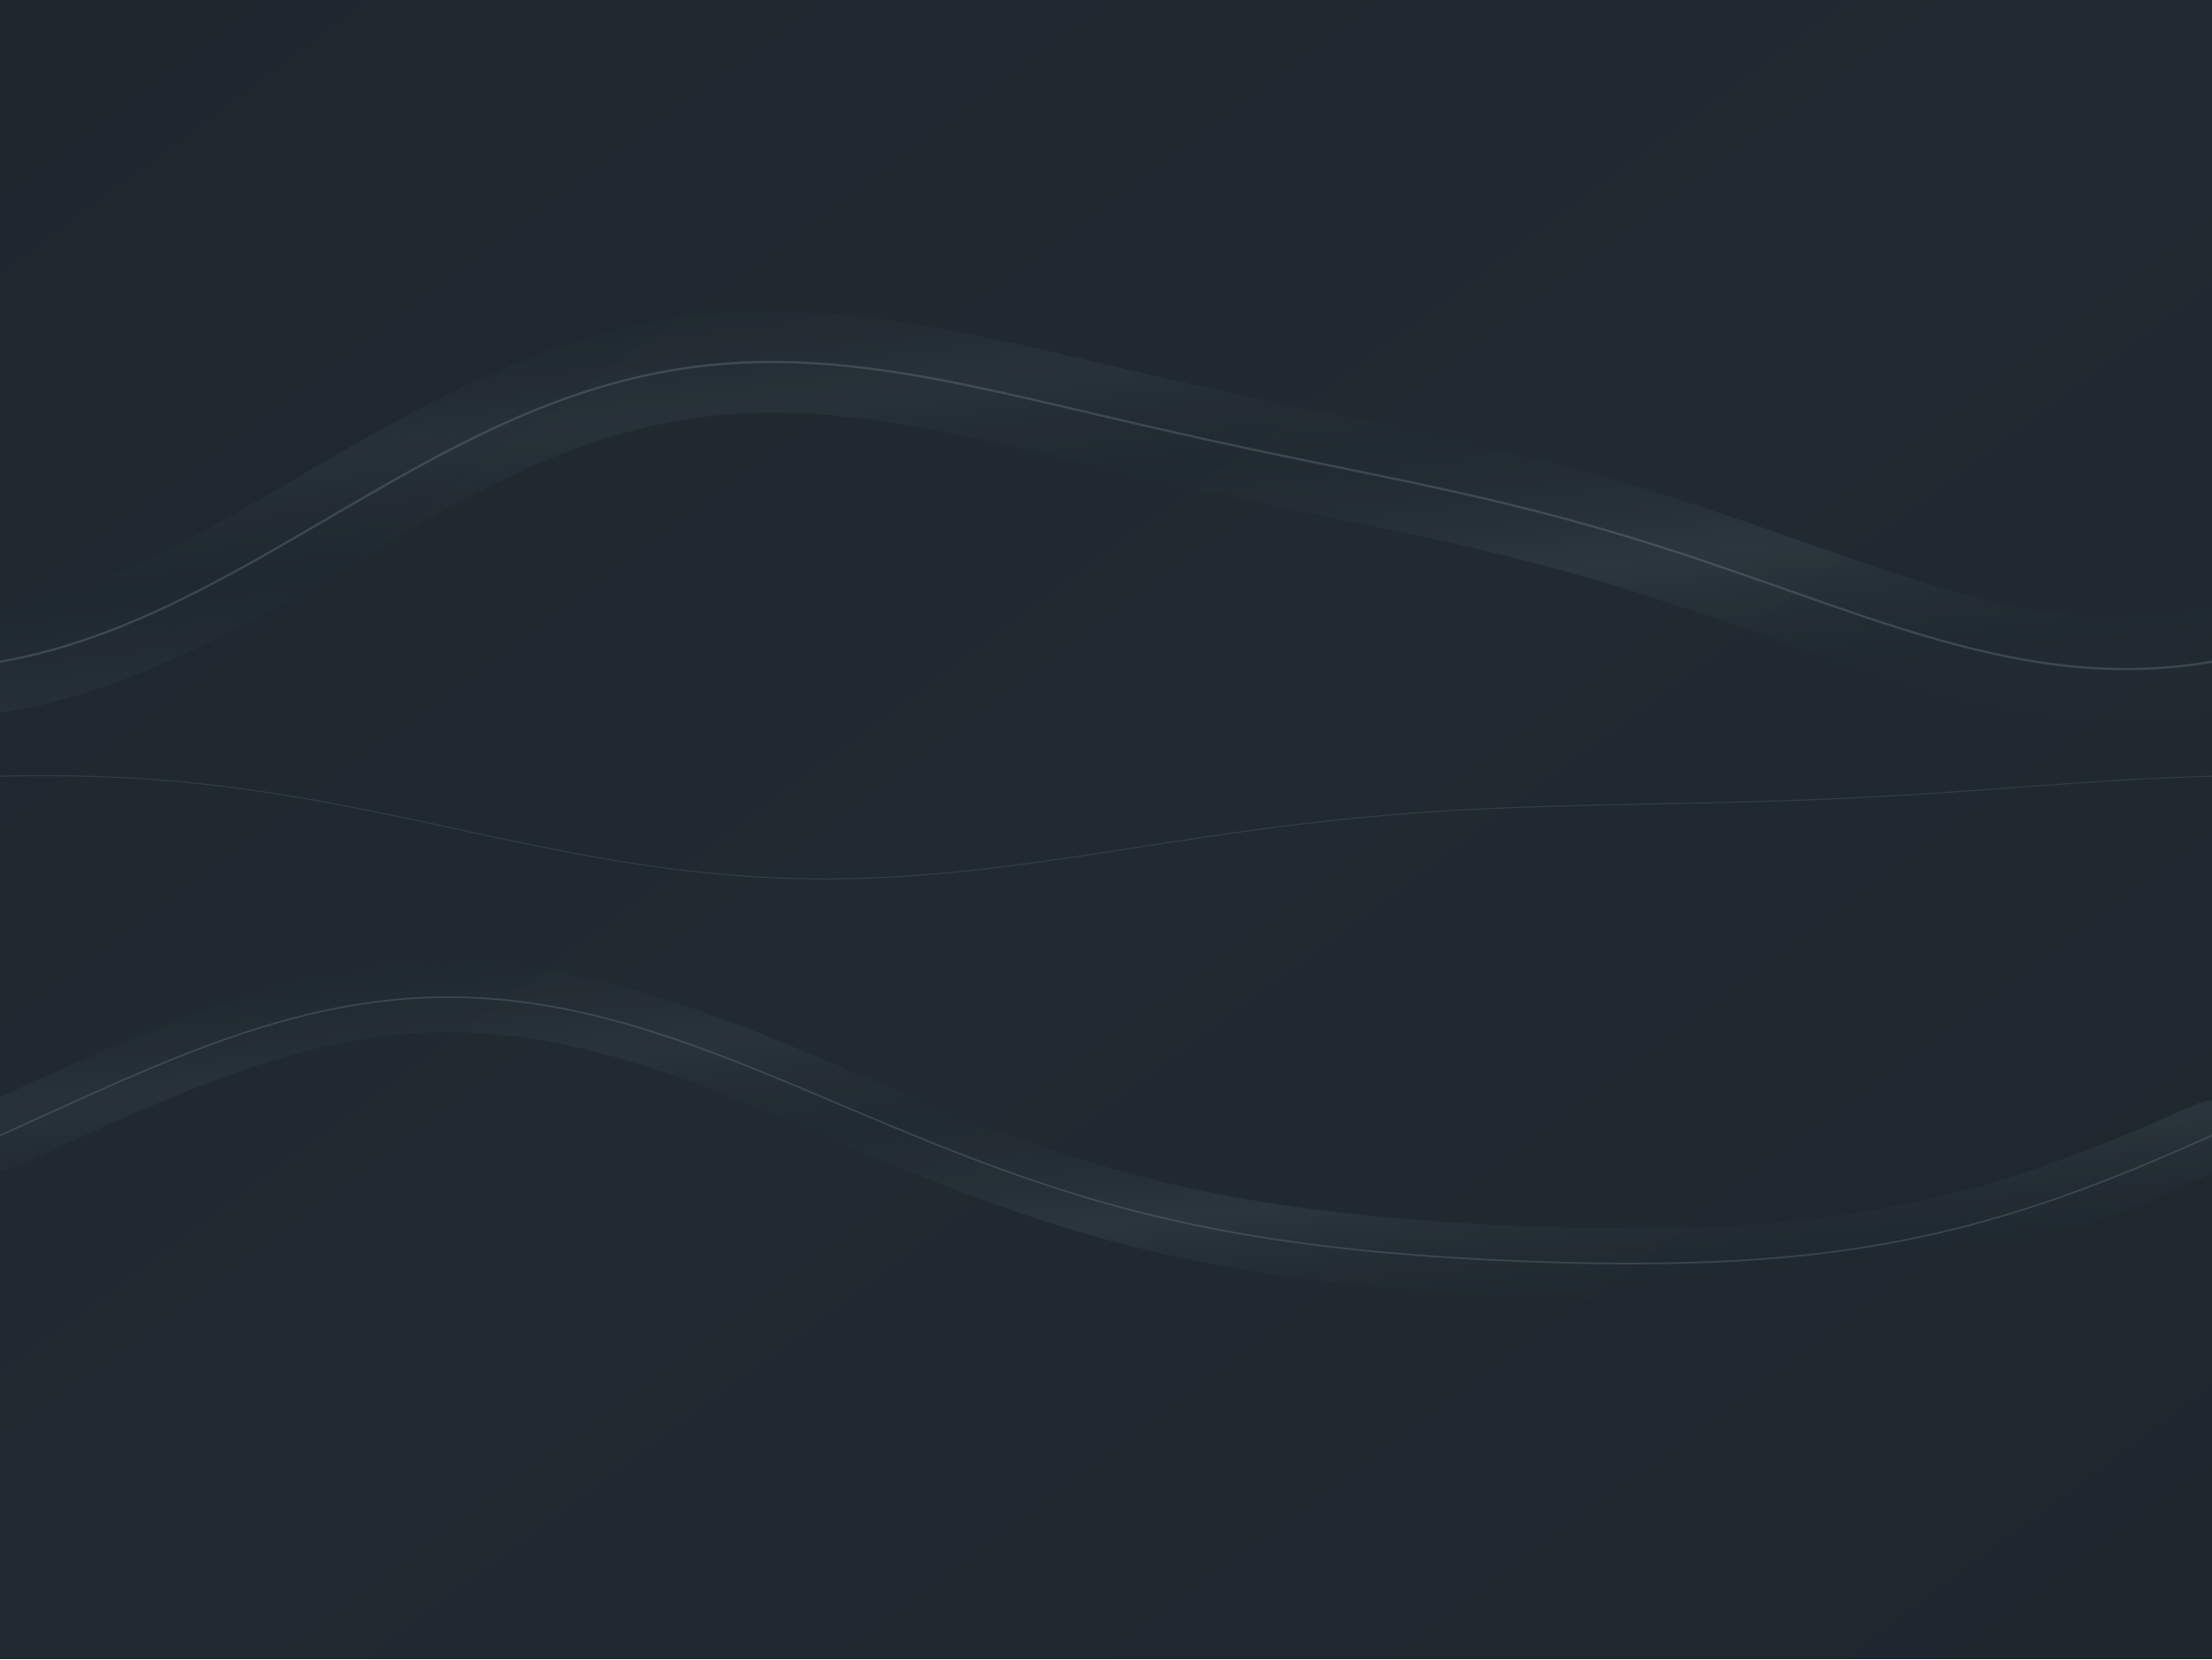
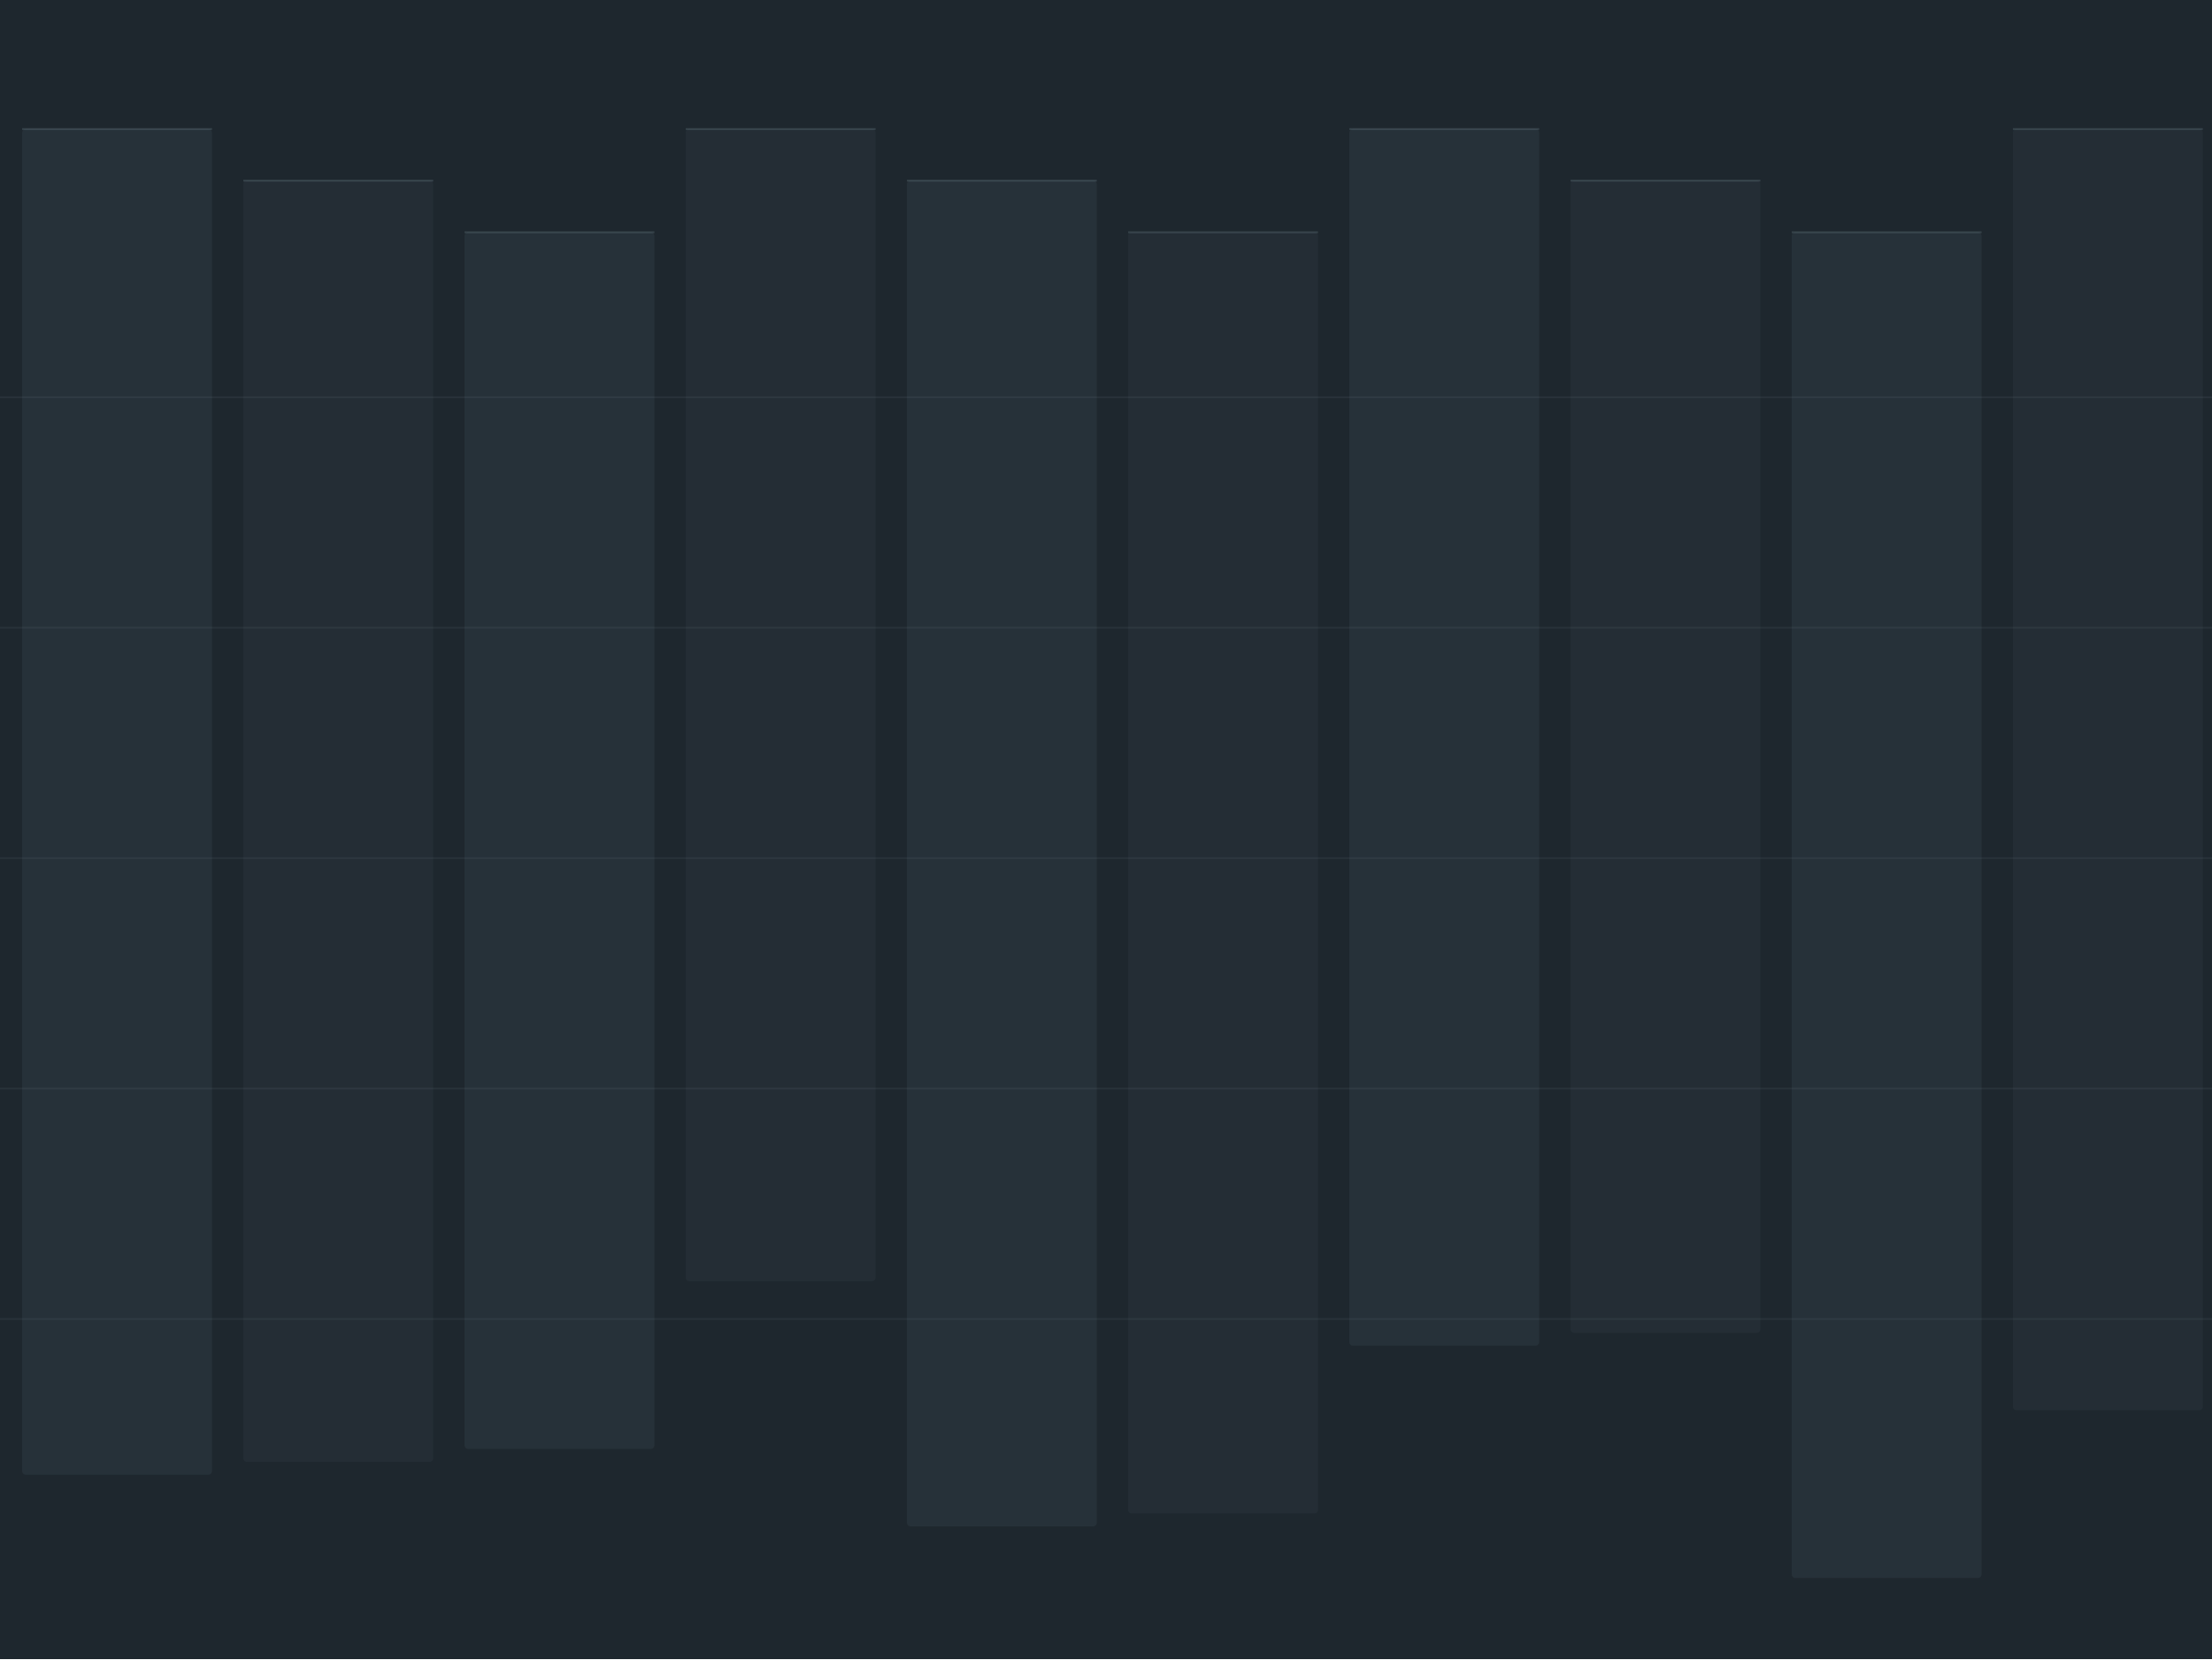
- <svg xmlns="http://www.w3.org/2000/svg" width="1200" height="900" viewBox="0 0 1200 900" preserveAspectRatio="none" aria-hidden="true">
-   <defs>
-     <linearGradient id="bg" x1="0" y1="0" x2="1" y2="1">
-       <stop offset="0" stop-color="#1e272e" />
-       <stop offset=".5" stop-color="#212a32" />
-       <stop offset="1" stop-color="#1e272e" />
-     </linearGradient>
-     <linearGradient id="silk" x1="0" y1="0" x2="0.85" y2="1">
-       <stop offset="0" stop-color="#40505a" stop-opacity=".04" />
-       <stop offset=".25" stop-color="#9db4be" stop-opacity=".32" />
-       <stop offset=".47" stop-color="#40505a" stop-opacity=".09" />
-       <stop offset=".74" stop-color="#9db4be" stop-opacity=".45" />
-       <stop offset="1" stop-color="#40505a" stop-opacity=".04" />
-     </linearGradient>
-     <linearGradient id="line" x1="0" y1="0" x2="1" y2="0">
-       <stop offset="0" stop-color="#9db4be" stop-opacity=".18" />
-       <stop offset=".4" stop-color="#9db4be" stop-opacity=".78" />
-       <stop offset=".72" stop-color="#40505a" stop-opacity=".52" />
-       <stop offset="1" stop-color="#9db4be" stop-opacity=".18" />
-     </linearGradient>
-   </defs>
-   <rect width="1200" height="900" fill="url(#bg)" />
-   <g fill="none" stroke-linecap="round">
-     <path d="M 0 358.94 C 25 354.61 50 346.66 75 335.93 C 100 325.2 125 311.72 150 297.4 C 175 283.08 200 267.96 225 254.21 C 250 240.45 275 228.11 300 218.65 C 325 209.2 350 202.64 375 199.25 C 400 195.86 425 195.6 450 197.63 C 475 199.65 500 203.89 525 209.03 C 550 214.17 575 220.16 600 226.01 C 625 231.85 650 237.54 675 242.87 C 700 248.2 725 253.2 750 258.38 C 775 263.55 800 268.95 825 275.17 C 850 281.38 875 288.46 900 296.4 C 925 304.34 950 313.16 975 321.95 C 1000 330.74 1025 339.47 1050 346.6 C 1075 353.73 1100 359.2 1125 361.6 C 1150 363.99 1175 363.27 1200 358.94" stroke="url(#silk)" stroke-width="55" opacity="0.2" />
-     <path d="M 0 615.91 C 25 604.71 50 593.01 75 582.32 C 100 571.63 125 561.99 150 554.82 C 175 547.64 200 542.96 225 541.45 C 250 539.93 275 541.6 300 546.09 C 325 550.58 350 557.87 375 566.77 C 400 575.68 425 586.16 450 596.74 C 475 607.32 500 617.97 525 627.56 C 550 637.15 575 645.67 600 652.7 C 625 659.73 650 665.29 675 669.59 C 700 673.89 725 676.97 750 679.28 C 775 681.58 800 683.14 825 684.15 C 850 685.16 875 685.63 900 685.3 C 925 684.98 950 683.83 975 681.31 C 1000 678.8 1025 674.87 1050 669.16 C 1075 663.45 1100 655.93 1125 646.84 C 1150 637.75 1175 627.1 1200 615.91" stroke="url(#silk)" stroke-width="38" opacity="0.2" />
-     <path d="M 0 358.94 C 25 354.61 50 346.66 75 335.93 C 100 325.2 125 311.72 150 297.4 C 175 283.08 200 267.96 225 254.21 C 250 240.45 275 228.11 300 218.65 C 325 209.2 350 202.64 375 199.25 C 400 195.86 425 195.6 450 197.63 C 475 199.65 500 203.89 525 209.03 C 550 214.17 575 220.16 600 226.01 C 625 231.85 650 237.54 675 242.87 C 700 248.2 725 253.2 750 258.38 C 775 263.55 800 268.95 825 275.17 C 850 281.38 875 288.46 900 296.4 C 925 304.34 950 313.16 975 321.95 C 1000 330.74 1025 339.47 1050 346.6 C 1075 353.73 1100 359.2 1125 361.6 C 1150 363.99 1175 363.27 1200 358.94" stroke="#9db4be" stroke-width="1.2" stroke-opacity=".22" />
-     <path d="M 0 615.91 C 25 604.71 50 593.01 75 582.32 C 100 571.63 125 561.99 150 554.82 C 175 547.64 200 542.96 225 541.45 C 250 539.93 275 541.6 300 546.09 C 325 550.58 350 557.87 375 566.77 C 400 575.68 425 586.16 450 596.74 C 475 607.32 500 617.97 525 627.56 C 550 637.15 575 645.67 600 652.7 C 625 659.73 650 665.29 675 669.59 C 700 673.89 725 676.97 750 679.28 C 775 681.58 800 683.14 825 684.15 C 850 685.16 875 685.63 900 685.3 C 925 684.98 950 683.83 975 681.31 C 1000 678.8 1025 674.87 1050 669.16 C 1075 663.45 1100 655.93 1125 646.84 C 1150 637.75 1175 627.1 1200 615.91" stroke="#9db4be" stroke-width=".9" stroke-opacity=".20" />
-     <path d="M 0 421.04 C 25 420.43 50 420.72 75 422.29 C 100 423.86 125 426.71 150 430.63 C 175 434.55 200 439.54 225 444.83 C 250 450.13 275 455.72 300 460.64 C 325 465.56 350 469.78 375 472.61 C 400 475.44 425 476.86 450 476.75 C 475 476.64 500 475.02 525 472.38 C 550 469.74 575 466.1 600 462.27 C 625 458.44 650 454.45 675 450.98 C 700 447.51 725 444.57 750 442.4 C 775 440.23 800 438.82 825 437.9 C 850 436.98 875 436.54 900 436.06 C 925 435.58 950 435.05 975 434.12 C 1000 433.2 1025 431.86 1050 430.22 C 1075 428.57 1100 426.62 1125 424.88 C 1150 423.15 1175 421.65 1200 421.04" stroke="#9db4be" stroke-width=".55" stroke-opacity=".15" />
+ <svg xmlns="http://www.w3.org/2000/svg" width="1200" height="900" viewBox="0 0 1200 900" preserveAspectRatio="none">
+   <rect width="1200" height="900" fill="#1e272e" />
+   <g shape-rendering="geometricPrecision">
+     <rect x="12" y="70" width="103" height="730" fill="#40505a" opacity="0.24" rx="2" />
+     <path d="M12 70 H115" stroke="#9db4be" stroke-opacity=".19" />
+     <rect x="132" y="98" width="103" height="695" fill="#40505a" opacity="0.17" rx="2" />
+     <path d="M132 98 H235" stroke="#9db4be" stroke-opacity=".19" />
+     <rect x="252" y="126" width="103" height="660" fill="#40505a" opacity="0.24" rx="2" />
+     <path d="M252 126 H355" stroke="#9db4be" stroke-opacity=".19" />
+     <rect x="372" y="70" width="103" height="625" fill="#40505a" opacity="0.17" rx="2" />
+     <path d="M372 70 H475" stroke="#9db4be" stroke-opacity=".19" />
+     <rect x="492" y="98" width="103" height="730" fill="#40505a" opacity="0.24" rx="2" />
+     <path d="M492 98 H595" stroke="#9db4be" stroke-opacity=".19" />
+     <rect x="612" y="126" width="103" height="695" fill="#40505a" opacity="0.17" rx="2" />
+     <path d="M612 126 H715" stroke="#9db4be" stroke-opacity=".19" />
+     <rect x="732" y="70" width="103" height="660" fill="#40505a" opacity="0.24" rx="2" />
+     <path d="M732 70 H835" stroke="#9db4be" stroke-opacity=".19" />
+     <rect x="852" y="98" width="103" height="625" fill="#40505a" opacity="0.17" rx="2" />
+     <path d="M852 98 H955" stroke="#9db4be" stroke-opacity=".19" />
+     <rect x="972" y="126" width="103" height="730" fill="#40505a" opacity="0.24" rx="2" />
+     <path d="M972 126 H1075" stroke="#9db4be" stroke-opacity=".19" />
+     <rect x="1092" y="70" width="103" height="695" fill="#40505a" opacity="0.17" rx="2" />
+     <path d="M1092 70 H1195" stroke="#9db4be" stroke-opacity=".19" />
+     <rect x="0" y="215" width="1200" height="1" fill="#9db4be" opacity=".075" />
+     <rect x="0" y="340" width="1200" height="1" fill="#9db4be" opacity=".075" />
+     <rect x="0" y="465" width="1200" height="1" fill="#9db4be" opacity=".075" />
+     <rect x="0" y="590" width="1200" height="1" fill="#9db4be" opacity=".075" />
+     <rect x="0" y="715" width="1200" height="1" fill="#9db4be" opacity=".075" />
  </g>
</svg>
